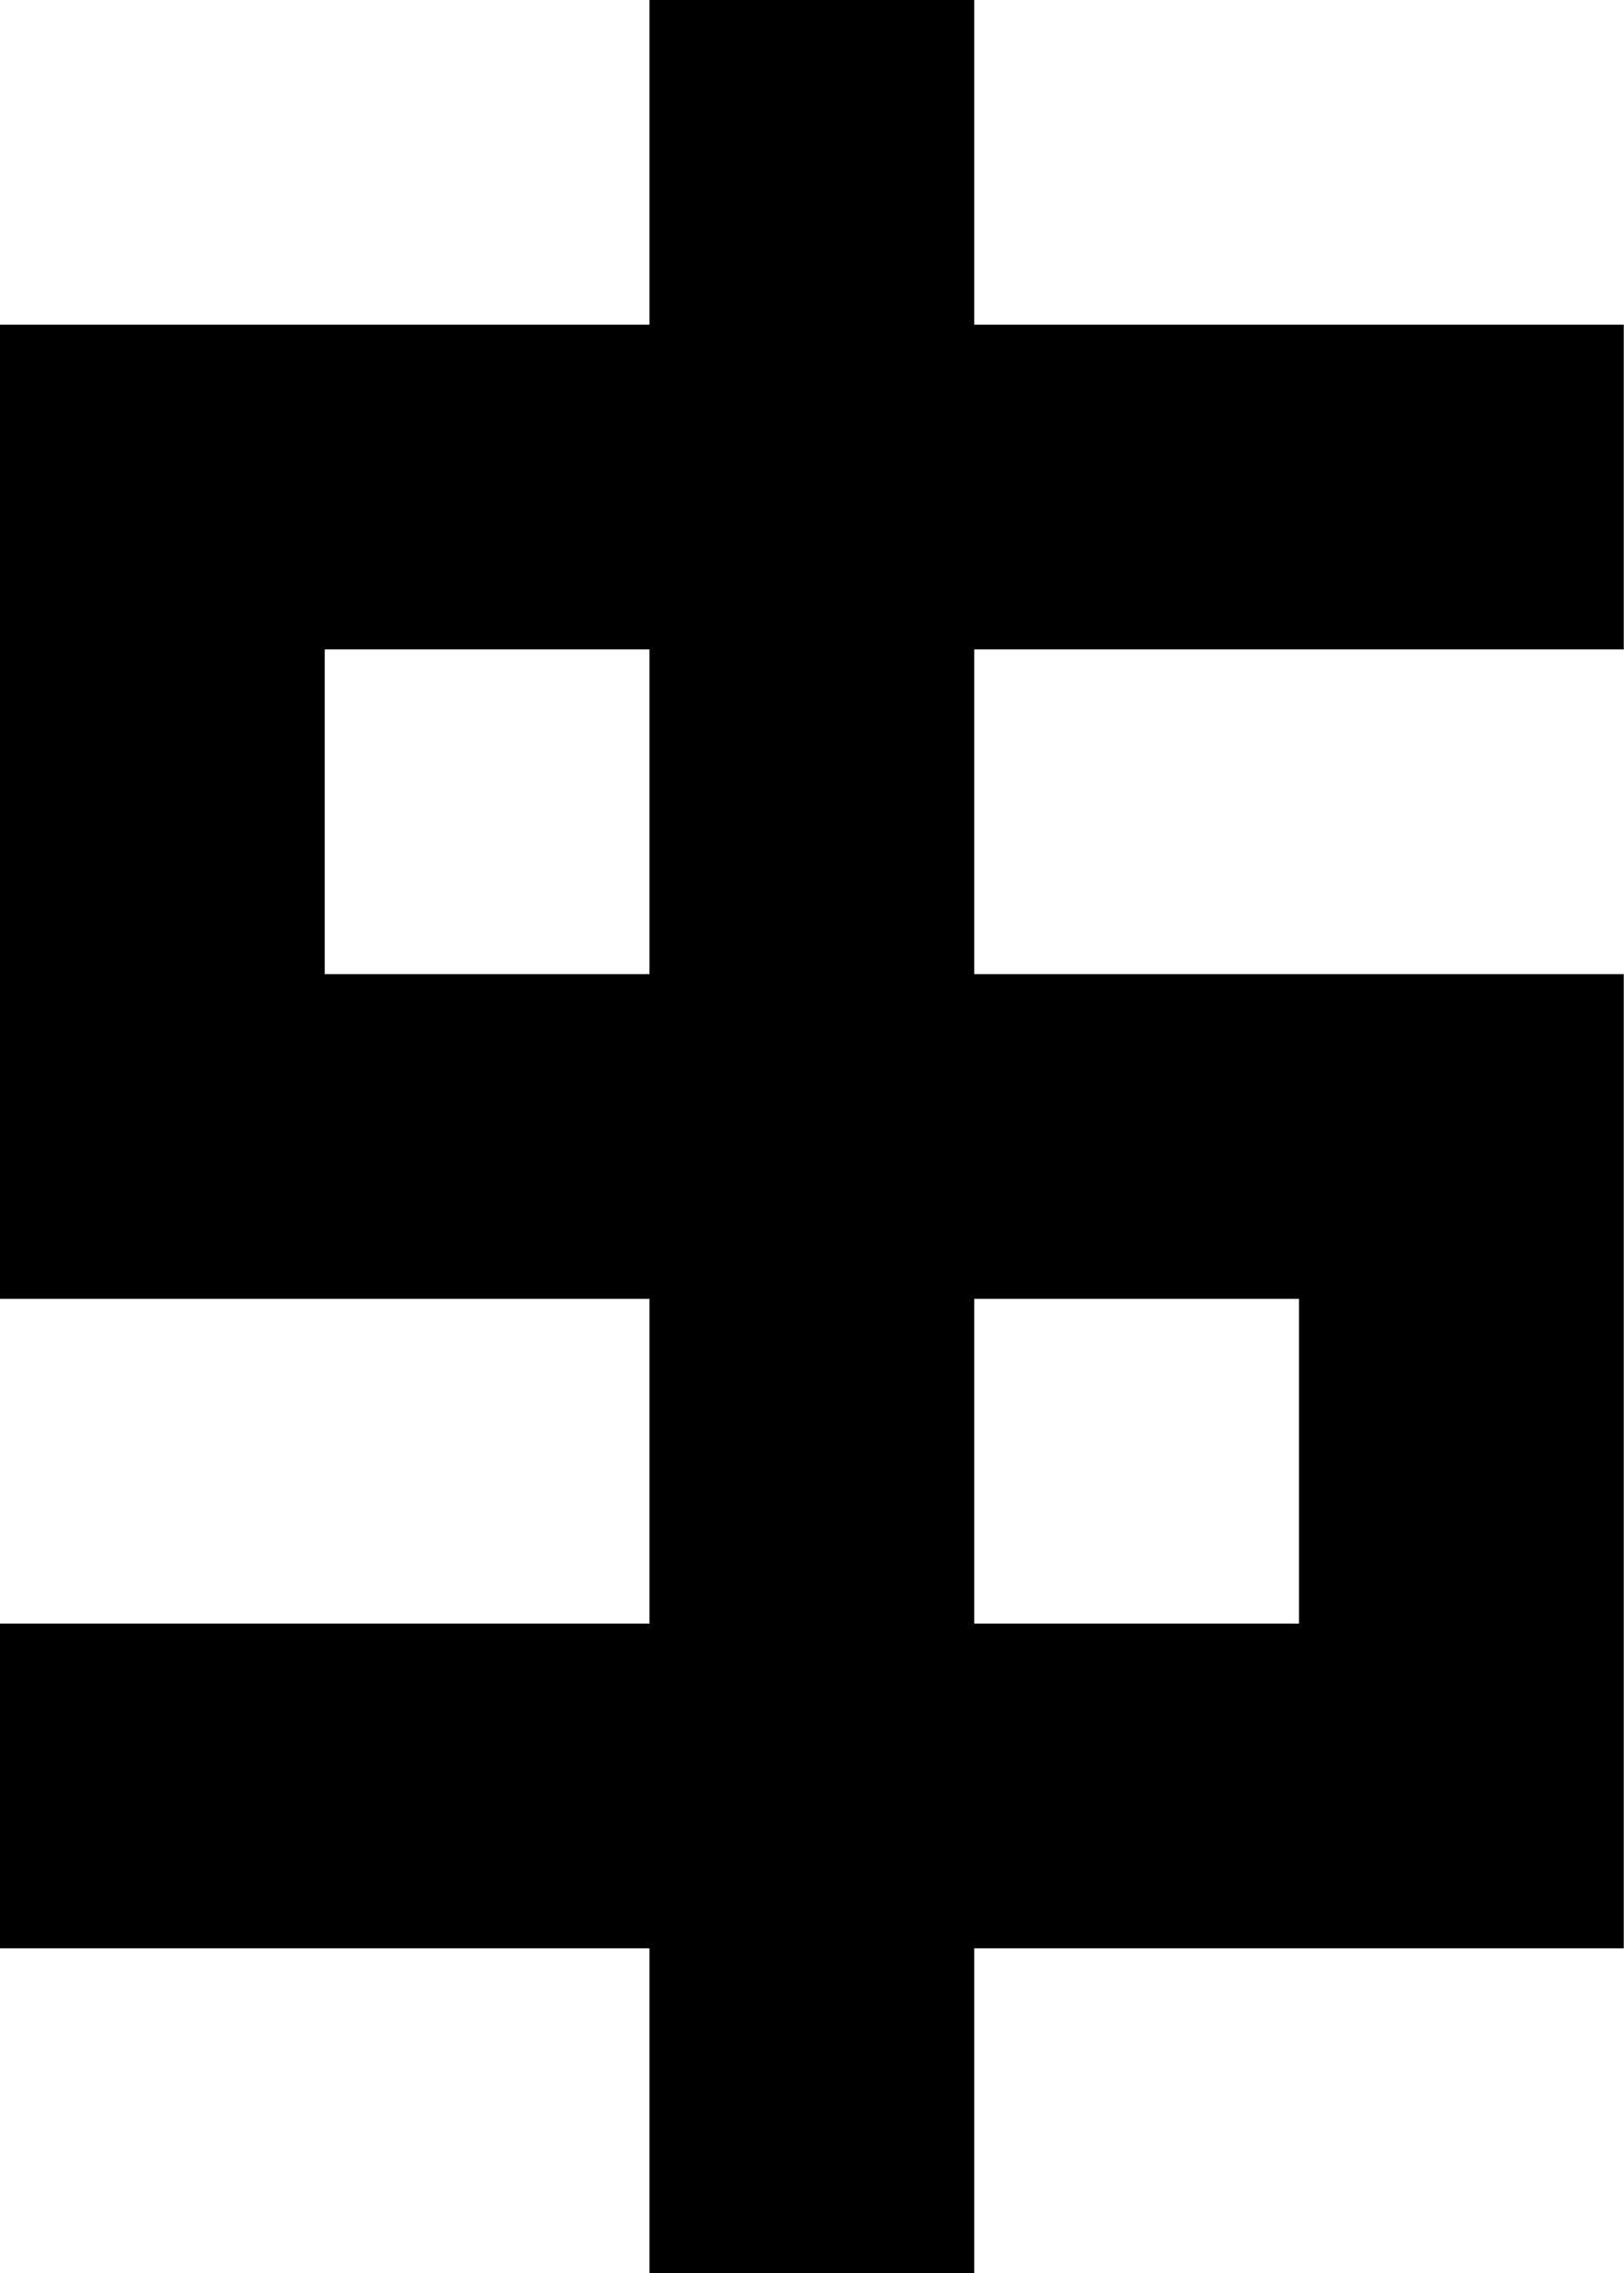
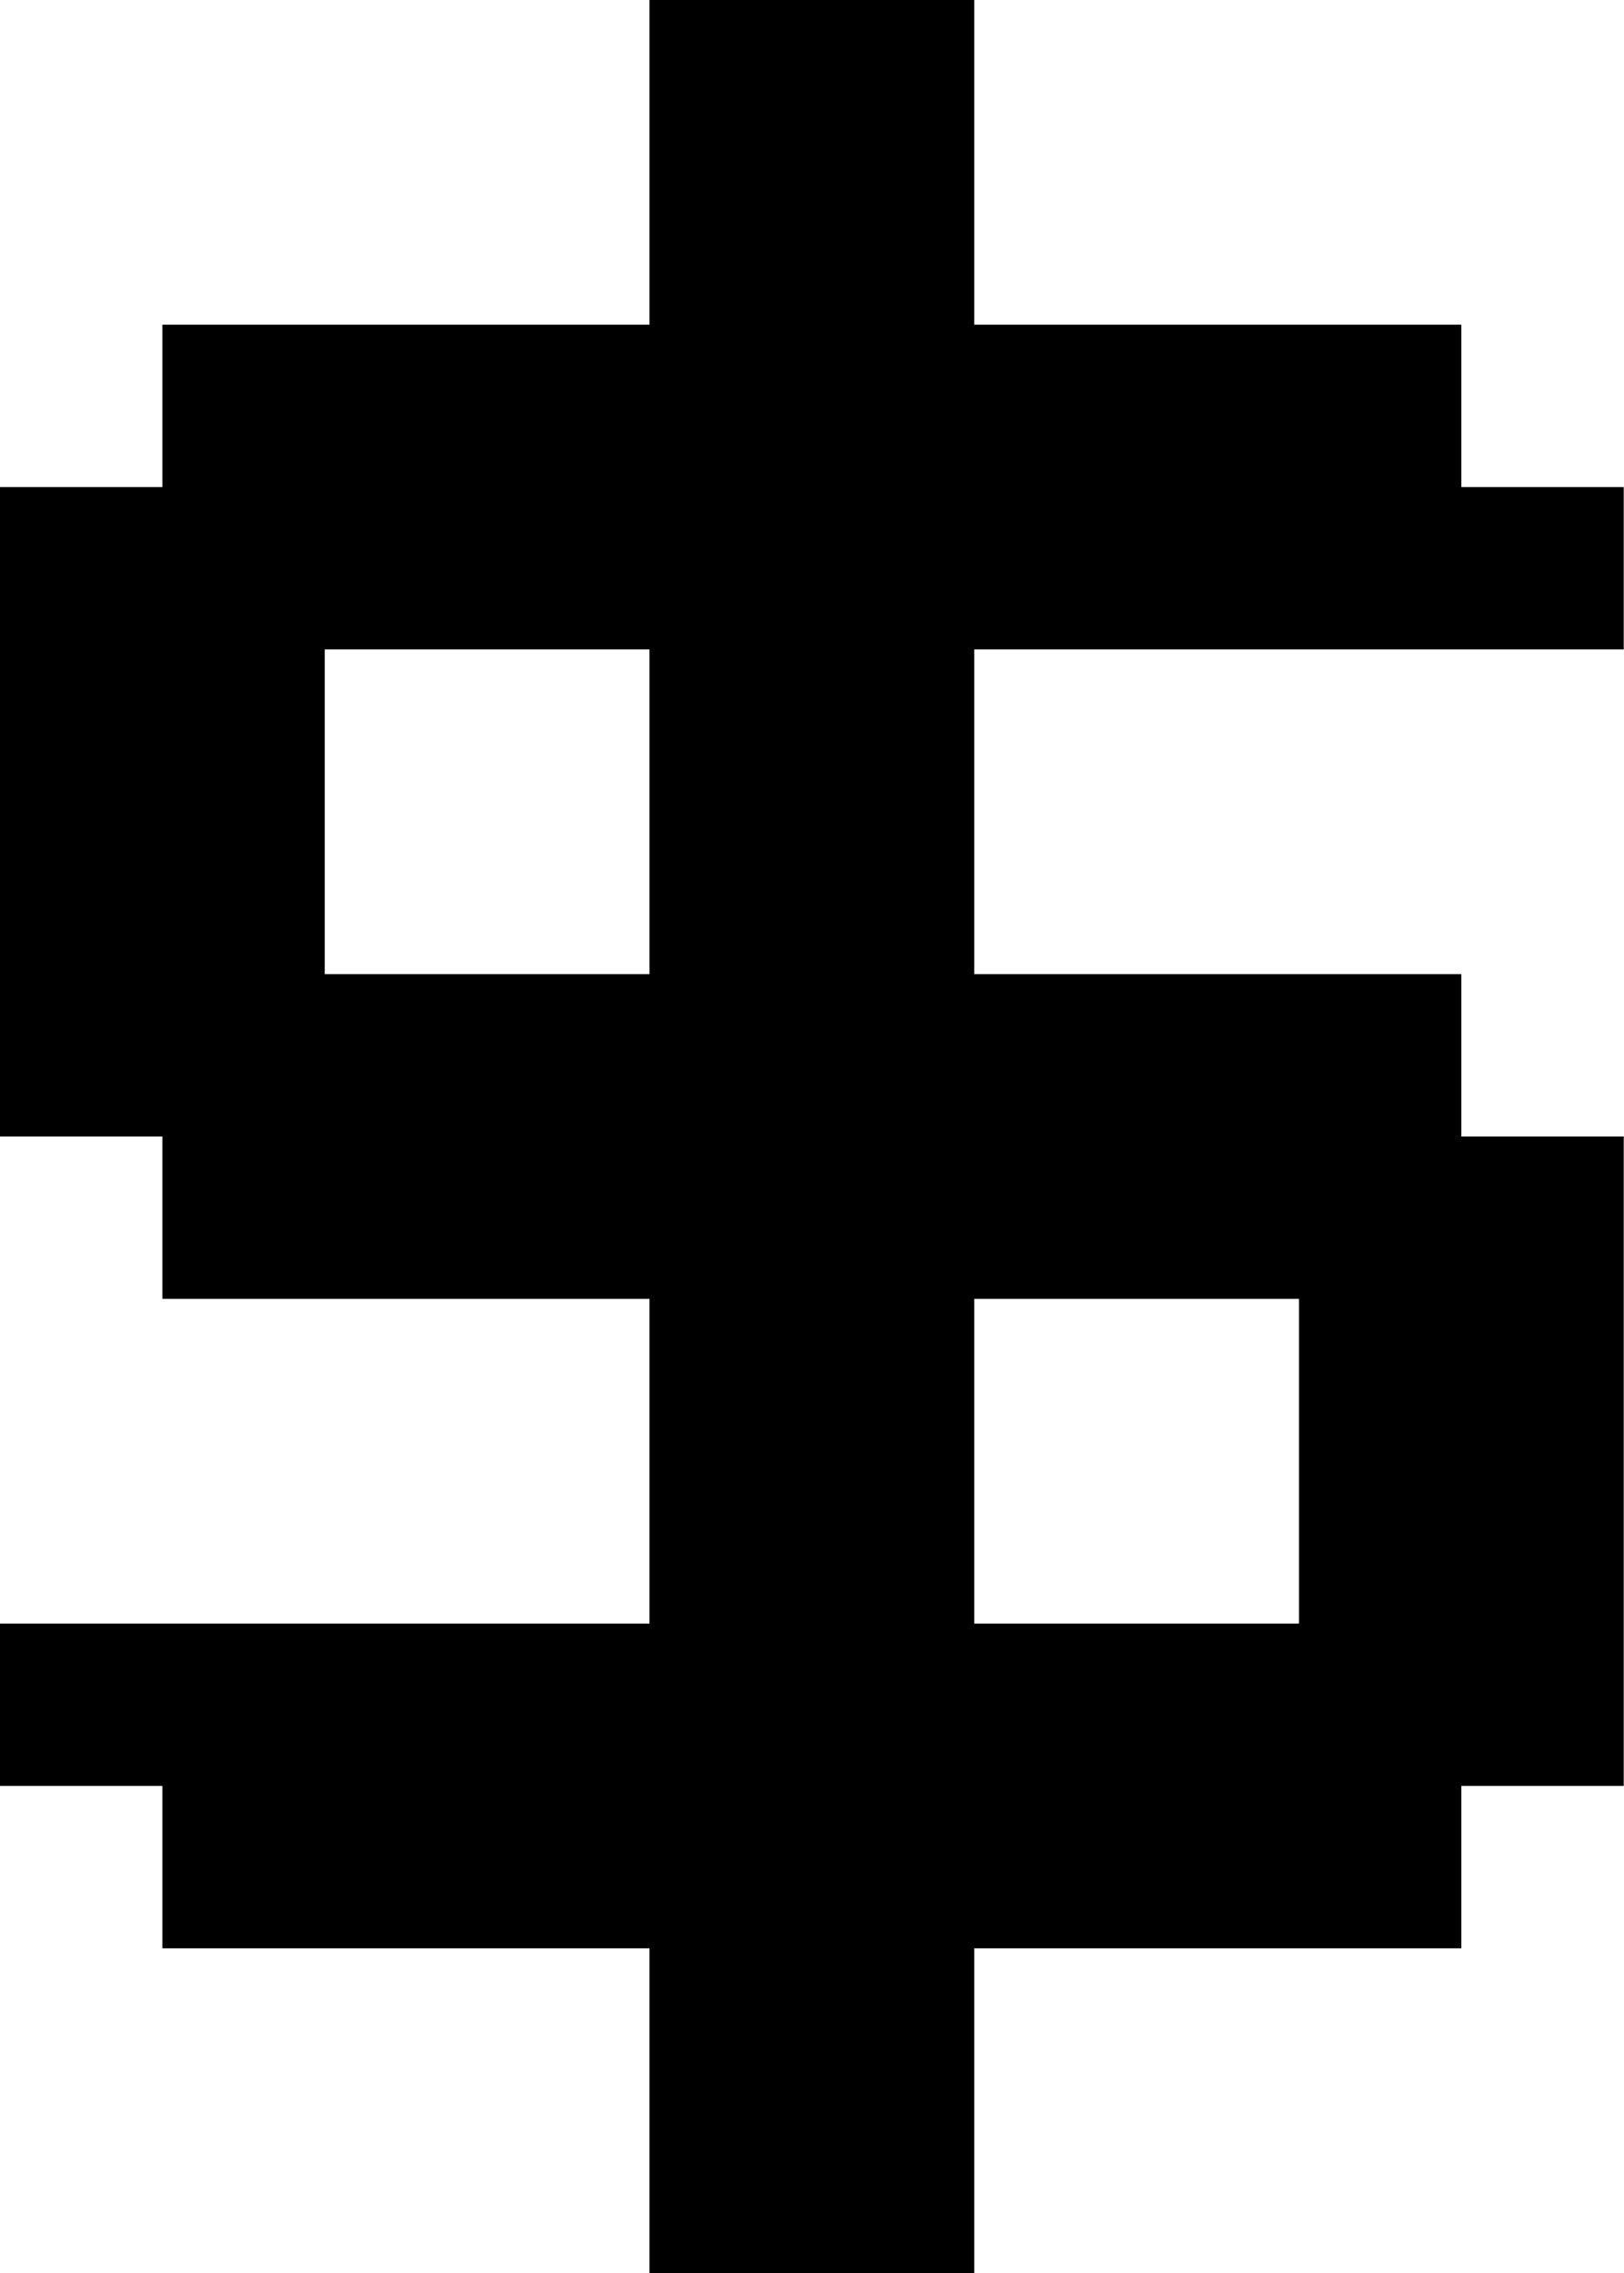
- <svg xmlns="http://www.w3.org/2000/svg" width="640" height="896" viewBox="0 0 640 896" version="1.1" id="svg172">
+ <svg xmlns="http://www.w3.org/2000/svg" width="640" height="896" viewBox="0 0 640 896" version="1.1" id="svg160">
  <defs id="defs2" />
-   <path id="rect4" d="M 256 0 L 256 64 L 256 128 L 192 128 L 128 128 L 64 128 L 0 128 L 0 192 L 0 256 L 0 320 L 0 384 L 0 448 L 0 512 L 64 512 L 128 512 L 192 512 L 256 512 L 256 576 L 256 640 L 192 640 L 128 640 L 64 640 L 0 640 L 0 704 L 0 768 L 64 768 L 128 768 L 192 768 L 256 768 L 256 832 L 256 896 L 320 896 L 384 896 L 384 832 L 384 768 L 448 768 L 512 768 L 576 768 L 640 768 L 640 704 L 640 640 L 640 576 L 640 512 L 640 448 L 640 384 L 576 384 L 512 384 L 448 384 L 384 384 L 384 320 L 384 256 L 448 256 L 512 256 L 576 256 L 640 256 L 640 192 L 640 128 L 576 128 L 512 128 L 448 128 L 384 128 L 384 64 L 384 0 L 320 0 L 256 0 z M 128 256 L 192 256 L 256 256 L 256 320 L 256 384 L 192 384 L 128 384 L 128 320 L 128 256 z M 384 512 L 448 512 L 512 512 L 512 576 L 512 640 L 448 640 L 384 640 L 384 576 L 384 512 z " />
+   <path id="rect4" d="M 256 0 L 256 64 L 256 128 L 192 128 L 128 128 L 64 128 L 64 192 L 0 192 L 0 256 L 0 320 L 0 384 L 0 448 L 64 448 L 64 512 L 128 512 L 192 512 L 256 512 L 256 576 L 256 640 L 192 640 L 128 640 L 64 640 L 0 640 L 0 704 L 64 704 L 64 768 L 128 768 L 192 768 L 256 768 L 256 832 L 256 896 L 320 896 L 384 896 L 384 832 L 384 768 L 448 768 L 512 768 L 576 768 L 576 704 L 640 704 L 640 640 L 640 576 L 640 512 L 640 448 L 576 448 L 576 384 L 512 384 L 448 384 L 384 384 L 384 320 L 384 256 L 448 256 L 512 256 L 576 256 L 640 256 L 640 192 L 576 192 L 576 128 L 512 128 L 448 128 L 384 128 L 384 64 L 384 0 L 320 0 L 256 0 z M 128 256 L 192 256 L 256 256 L 256 320 L 256 384 L 192 384 L 128 384 L 128 320 L 128 256 z M 384 512 L 448 512 L 512 512 L 512 576 L 512 640 L 448 640 L 384 640 L 384 576 L 384 512 z " />
</svg>
